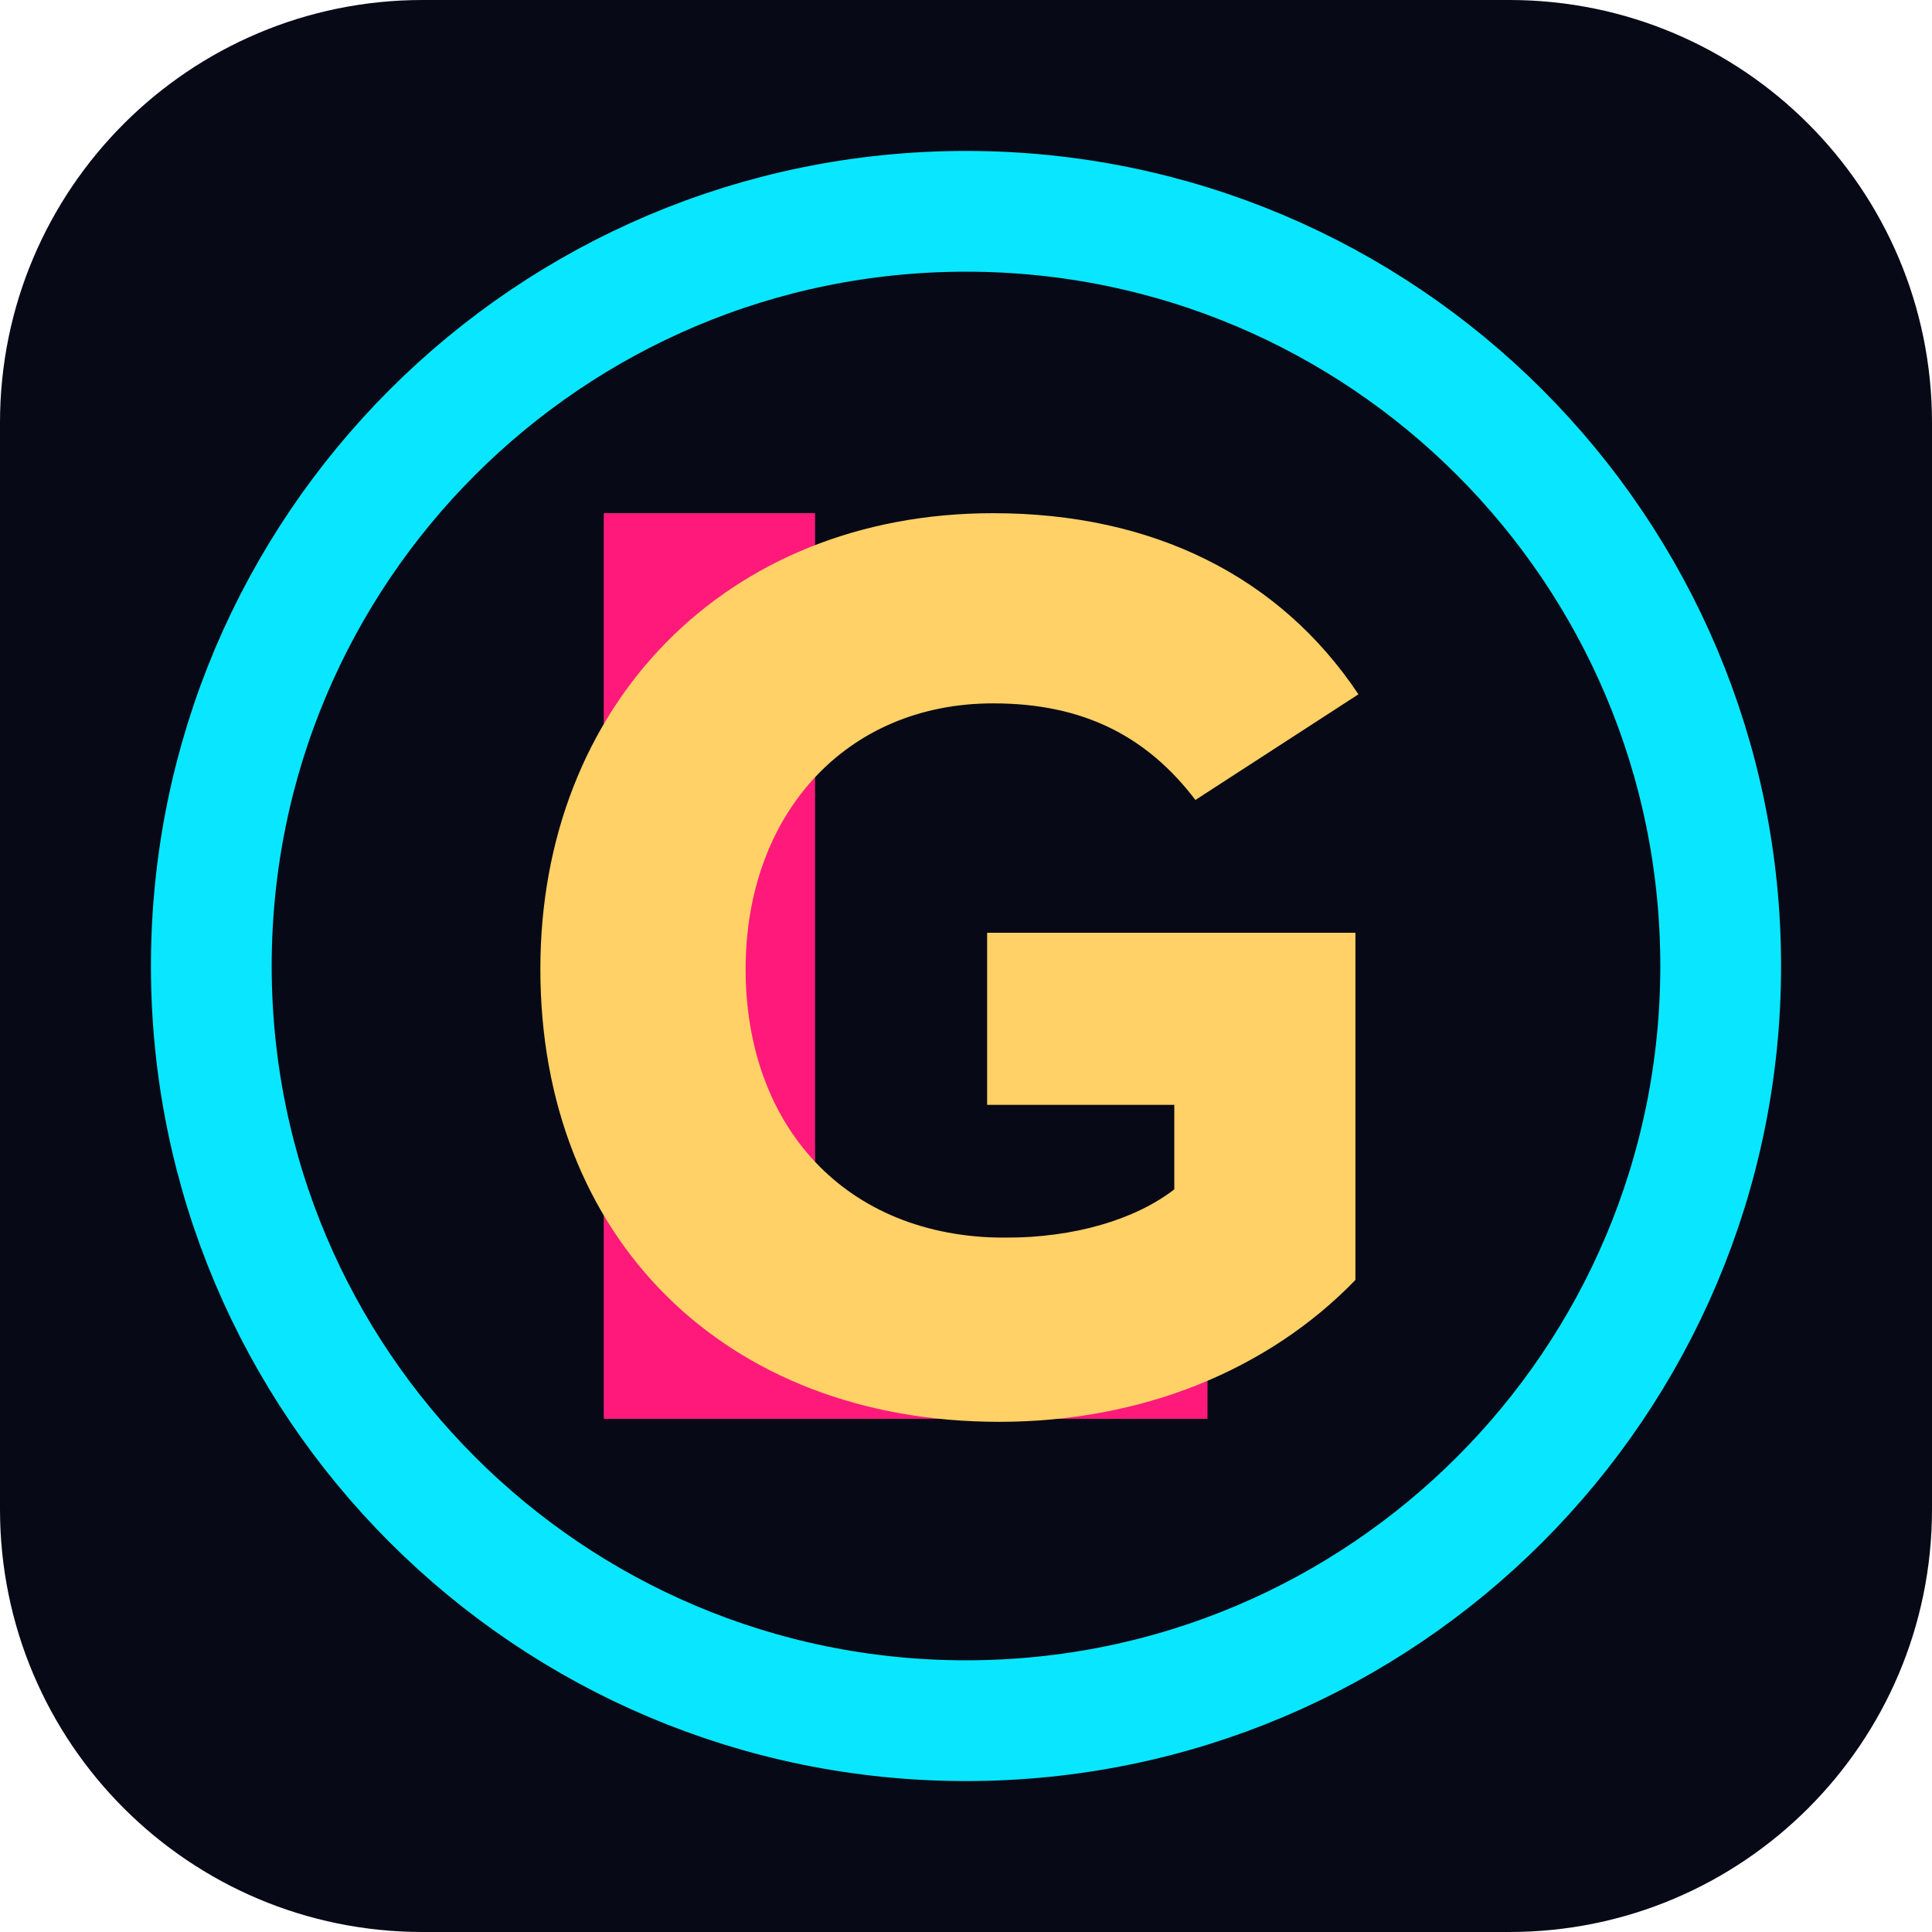
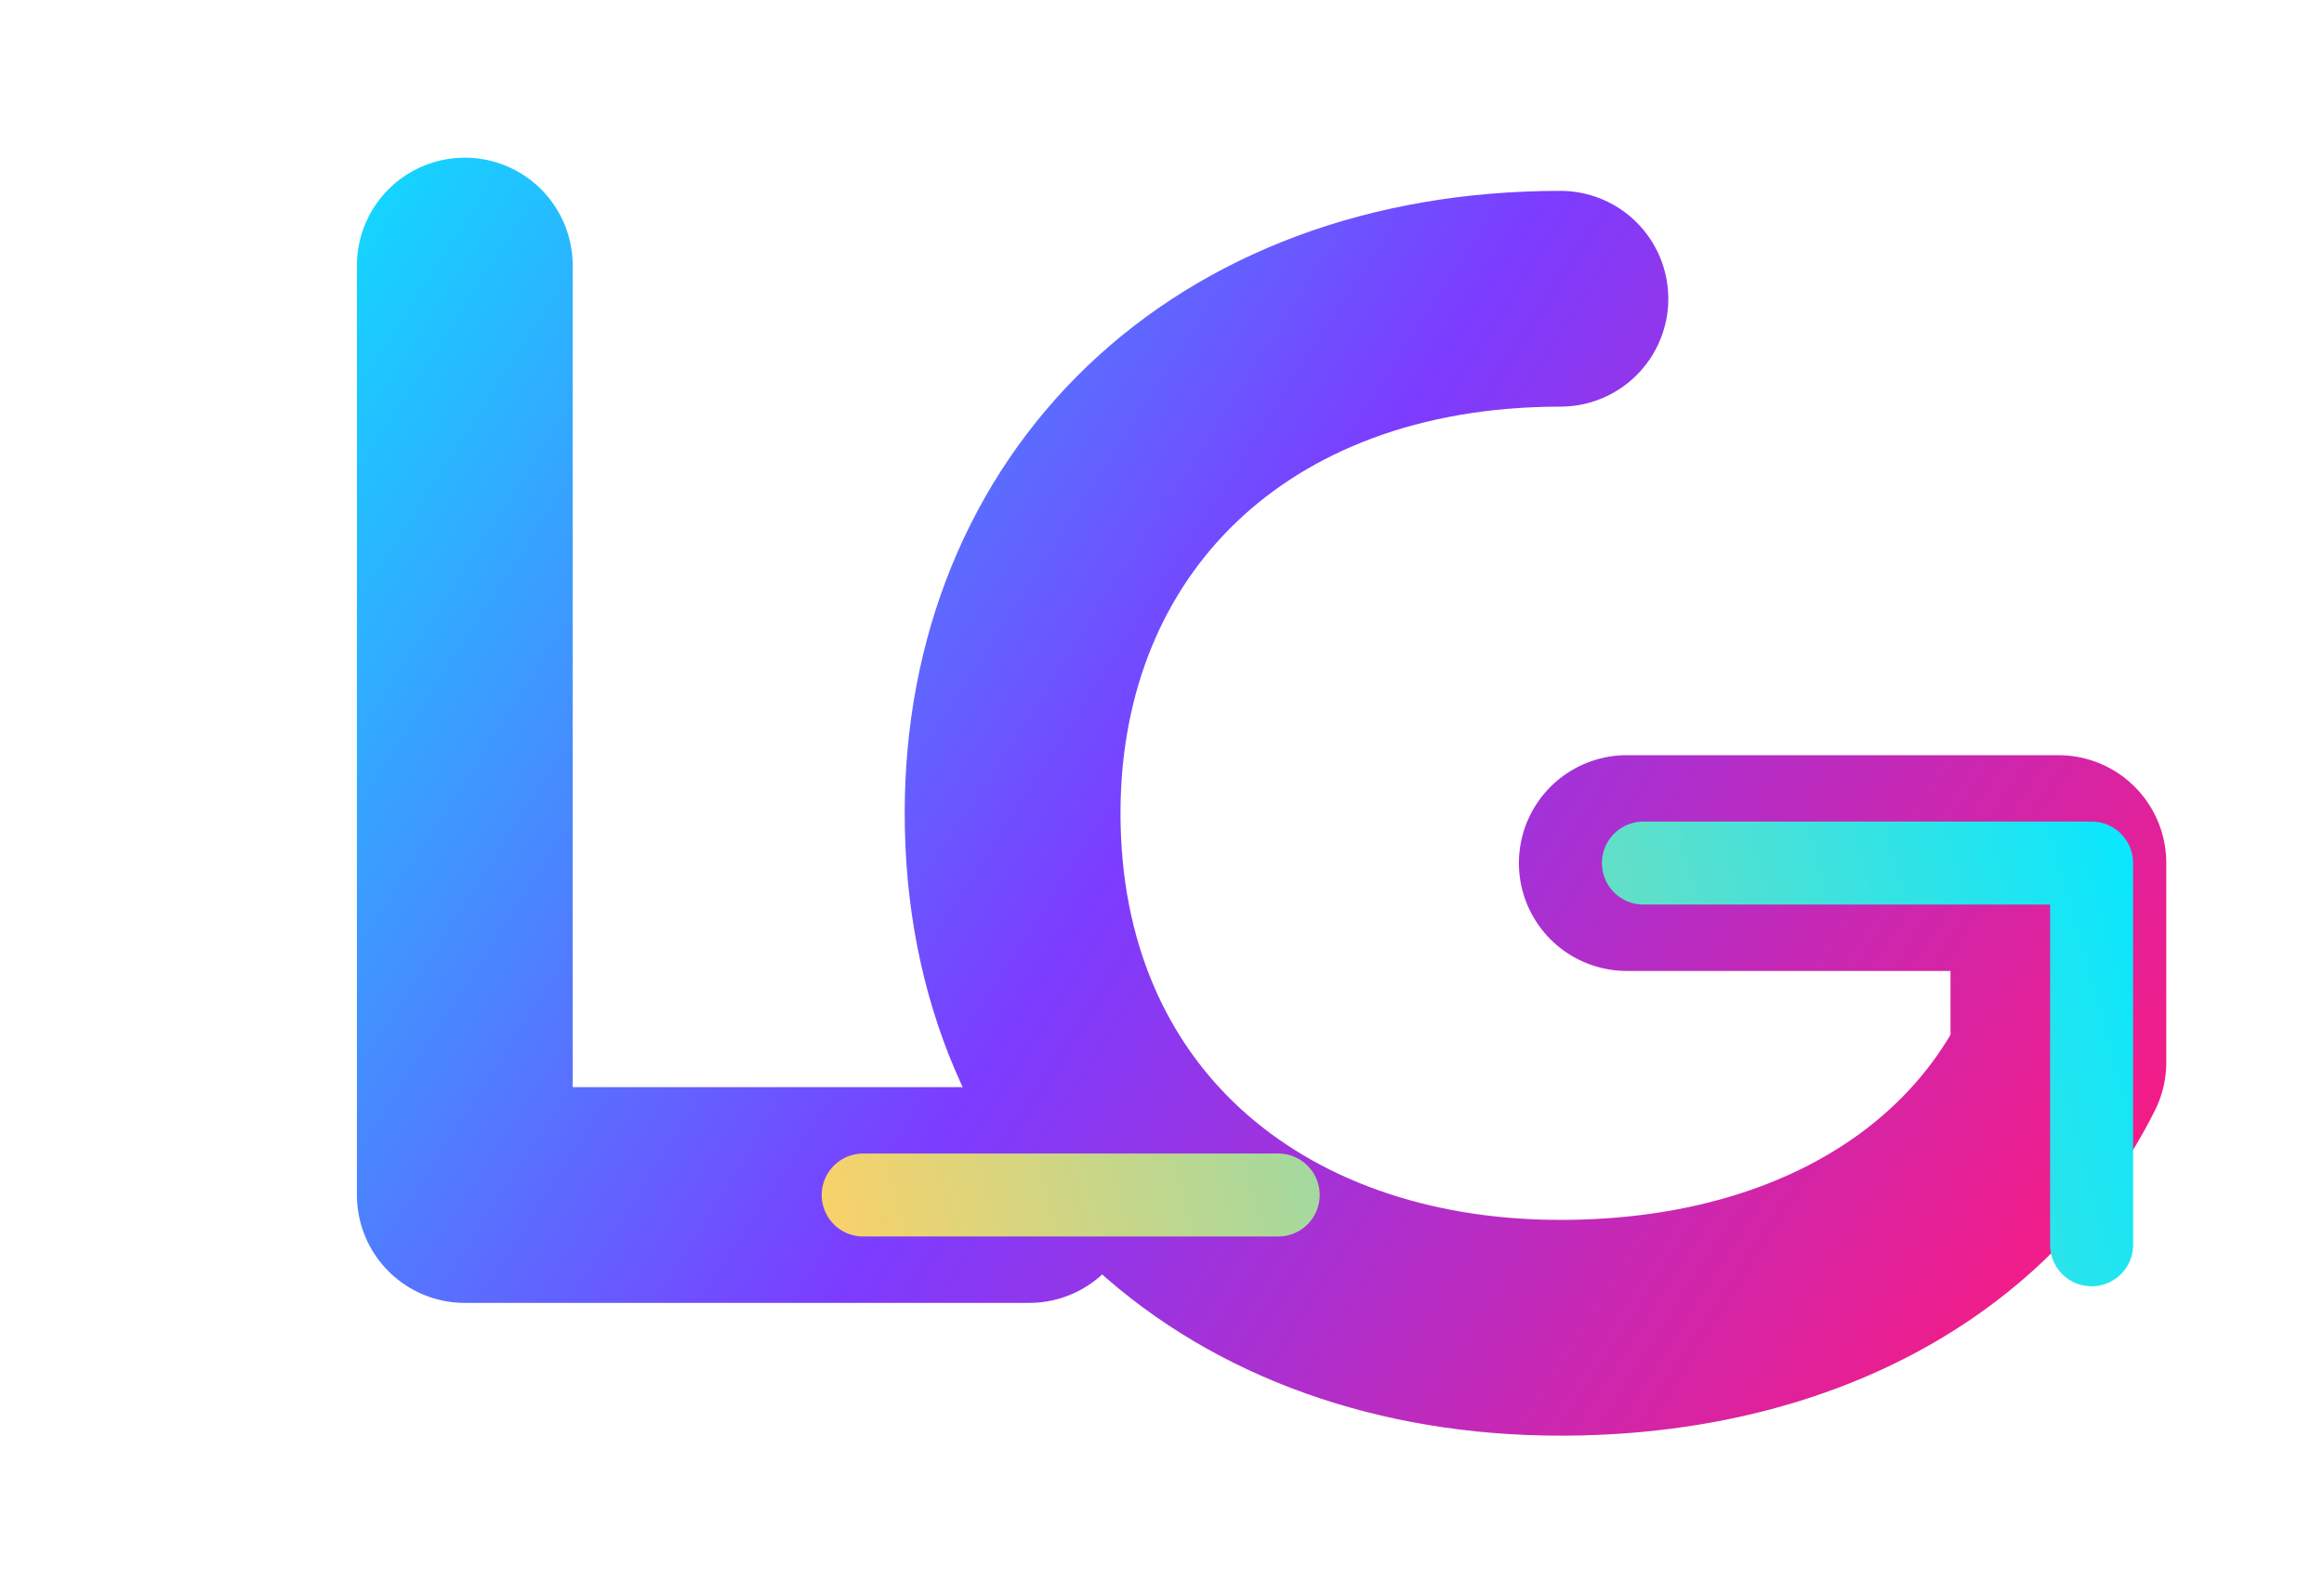
- <svg xmlns="http://www.w3.org/2000/svg" viewBox="0 0 64 64">
-   <rect width="64" height="64" rx="14" fill="#080916" />
-   <circle cx="32" cy="32" r="25" fill="none" stroke="#08e7ff" stroke-width="4" />
-   <path fill="#ff197b" d="M20 17h7v24h13v6H20z" />
-   <path fill="#ffd166" d="M45 23c-2.6-3.9-6.8-6-12.1-6-8.9 0-15 6.4-15 15.1 0 8.9 6.1 15 15.2 15 4.7 0 8.9-1.7 11.8-4.7V30.9H32.7v5.7h6.2v2.8c-1.3 1-3.3 1.6-5.6 1.6-5.3 0-8.6-3.7-8.6-8.9 0-5.1 3.3-8.8 8.2-8.8 3 0 5.1 1.1 6.7 3.2z" />
+ <svg xmlns="http://www.w3.org/2000/svg" viewBox="0 0 140 96" fill="none">
+   <defs>
+     <linearGradient id="lgIconStroke" x1="14" y1="12" x2="126" y2="84" gradientUnits="userSpaceOnUse">
+       <stop stop-color="#08e7ff" />
+       <stop offset="0.5" stop-color="#7c3cff" />
+       <stop offset="1" stop-color="#ff197b" />
+     </linearGradient>
+     <linearGradient id="lgIconAccent" x1="48" y1="75" x2="129" y2="52" gradientUnits="userSpaceOnUse">
+       <stop stop-color="#ffd166" />
+       <stop offset="1" stop-color="#08e7ff" />
+     </linearGradient>
+   </defs>
+   <path d="M28 16V72H62" stroke="url(#lgIconStroke)" stroke-width="13" stroke-linecap="round" stroke-linejoin="round" />
+   <path d="M94 18C74 18 61 31 61 49C61 68 75 80 94 80C108 80 119 74 124 64V52H98" stroke="url(#lgIconStroke)" stroke-width="13" stroke-linecap="round" stroke-linejoin="round" />
+   <path d="M52 72H77" stroke="url(#lgIconAccent)" stroke-width="5" stroke-linecap="round" />
+   <path d="M99 52H126V75" stroke="url(#lgIconAccent)" stroke-width="5" stroke-linecap="round" stroke-linejoin="round" />
</svg>
